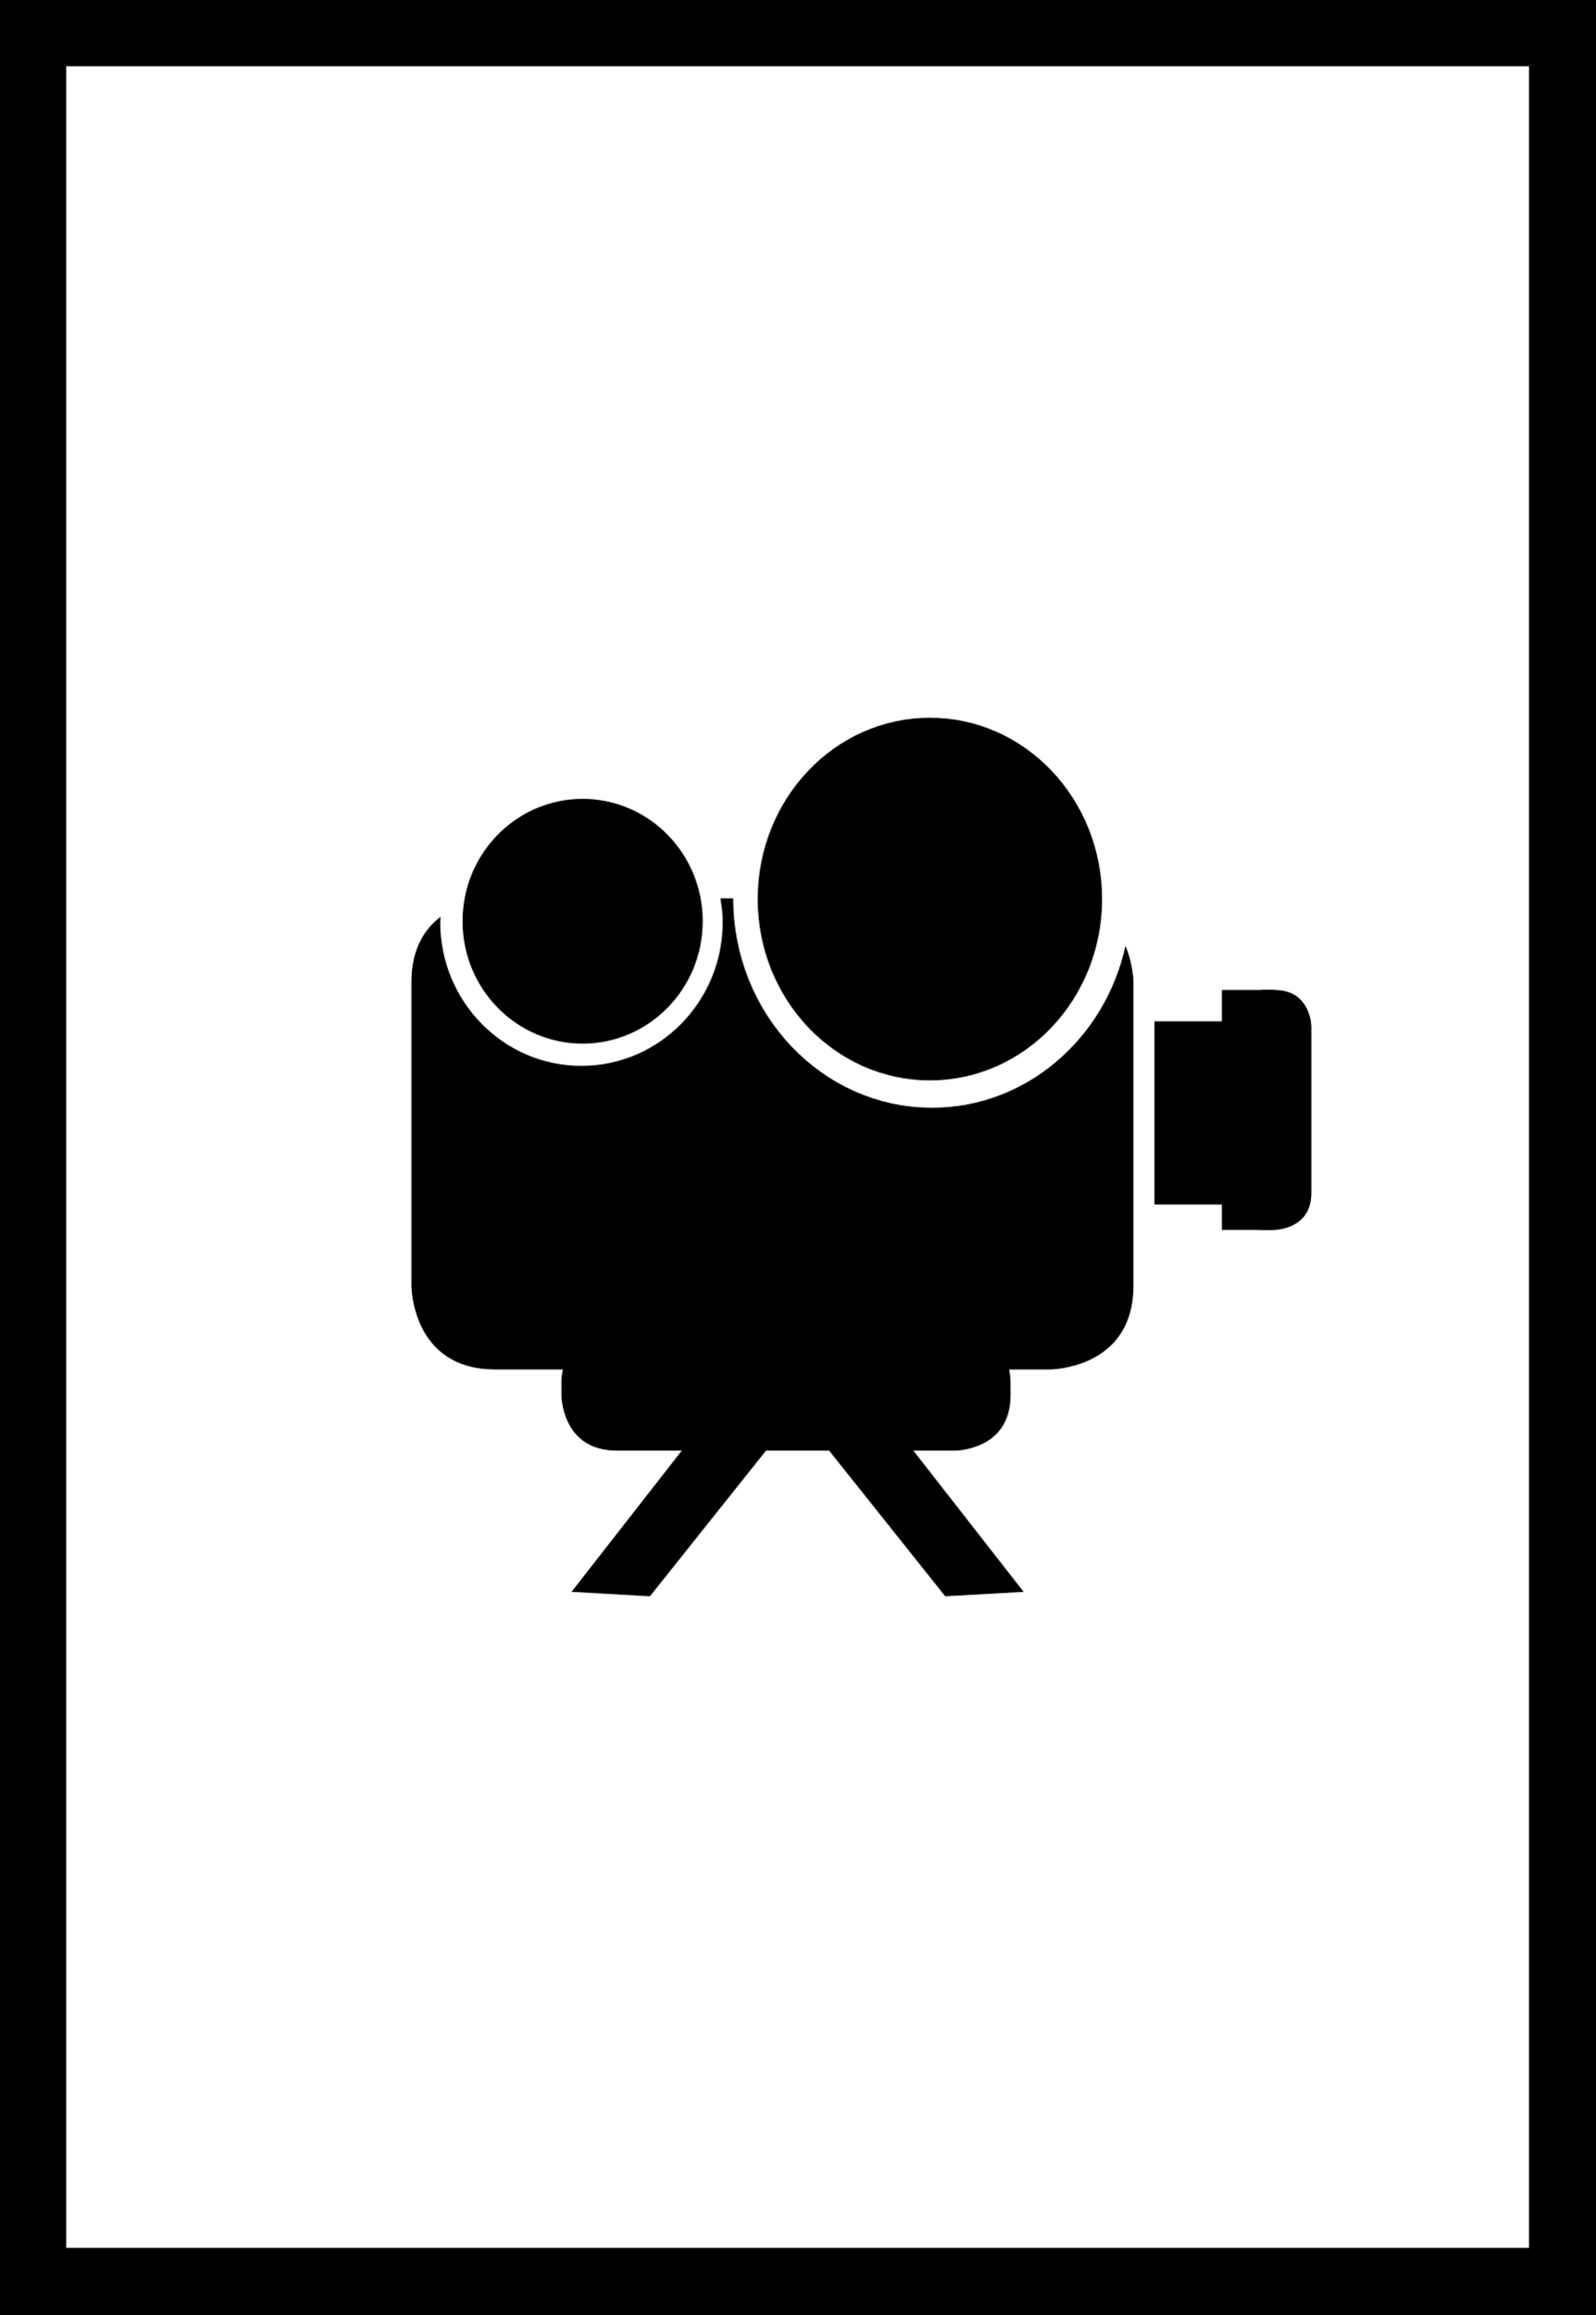
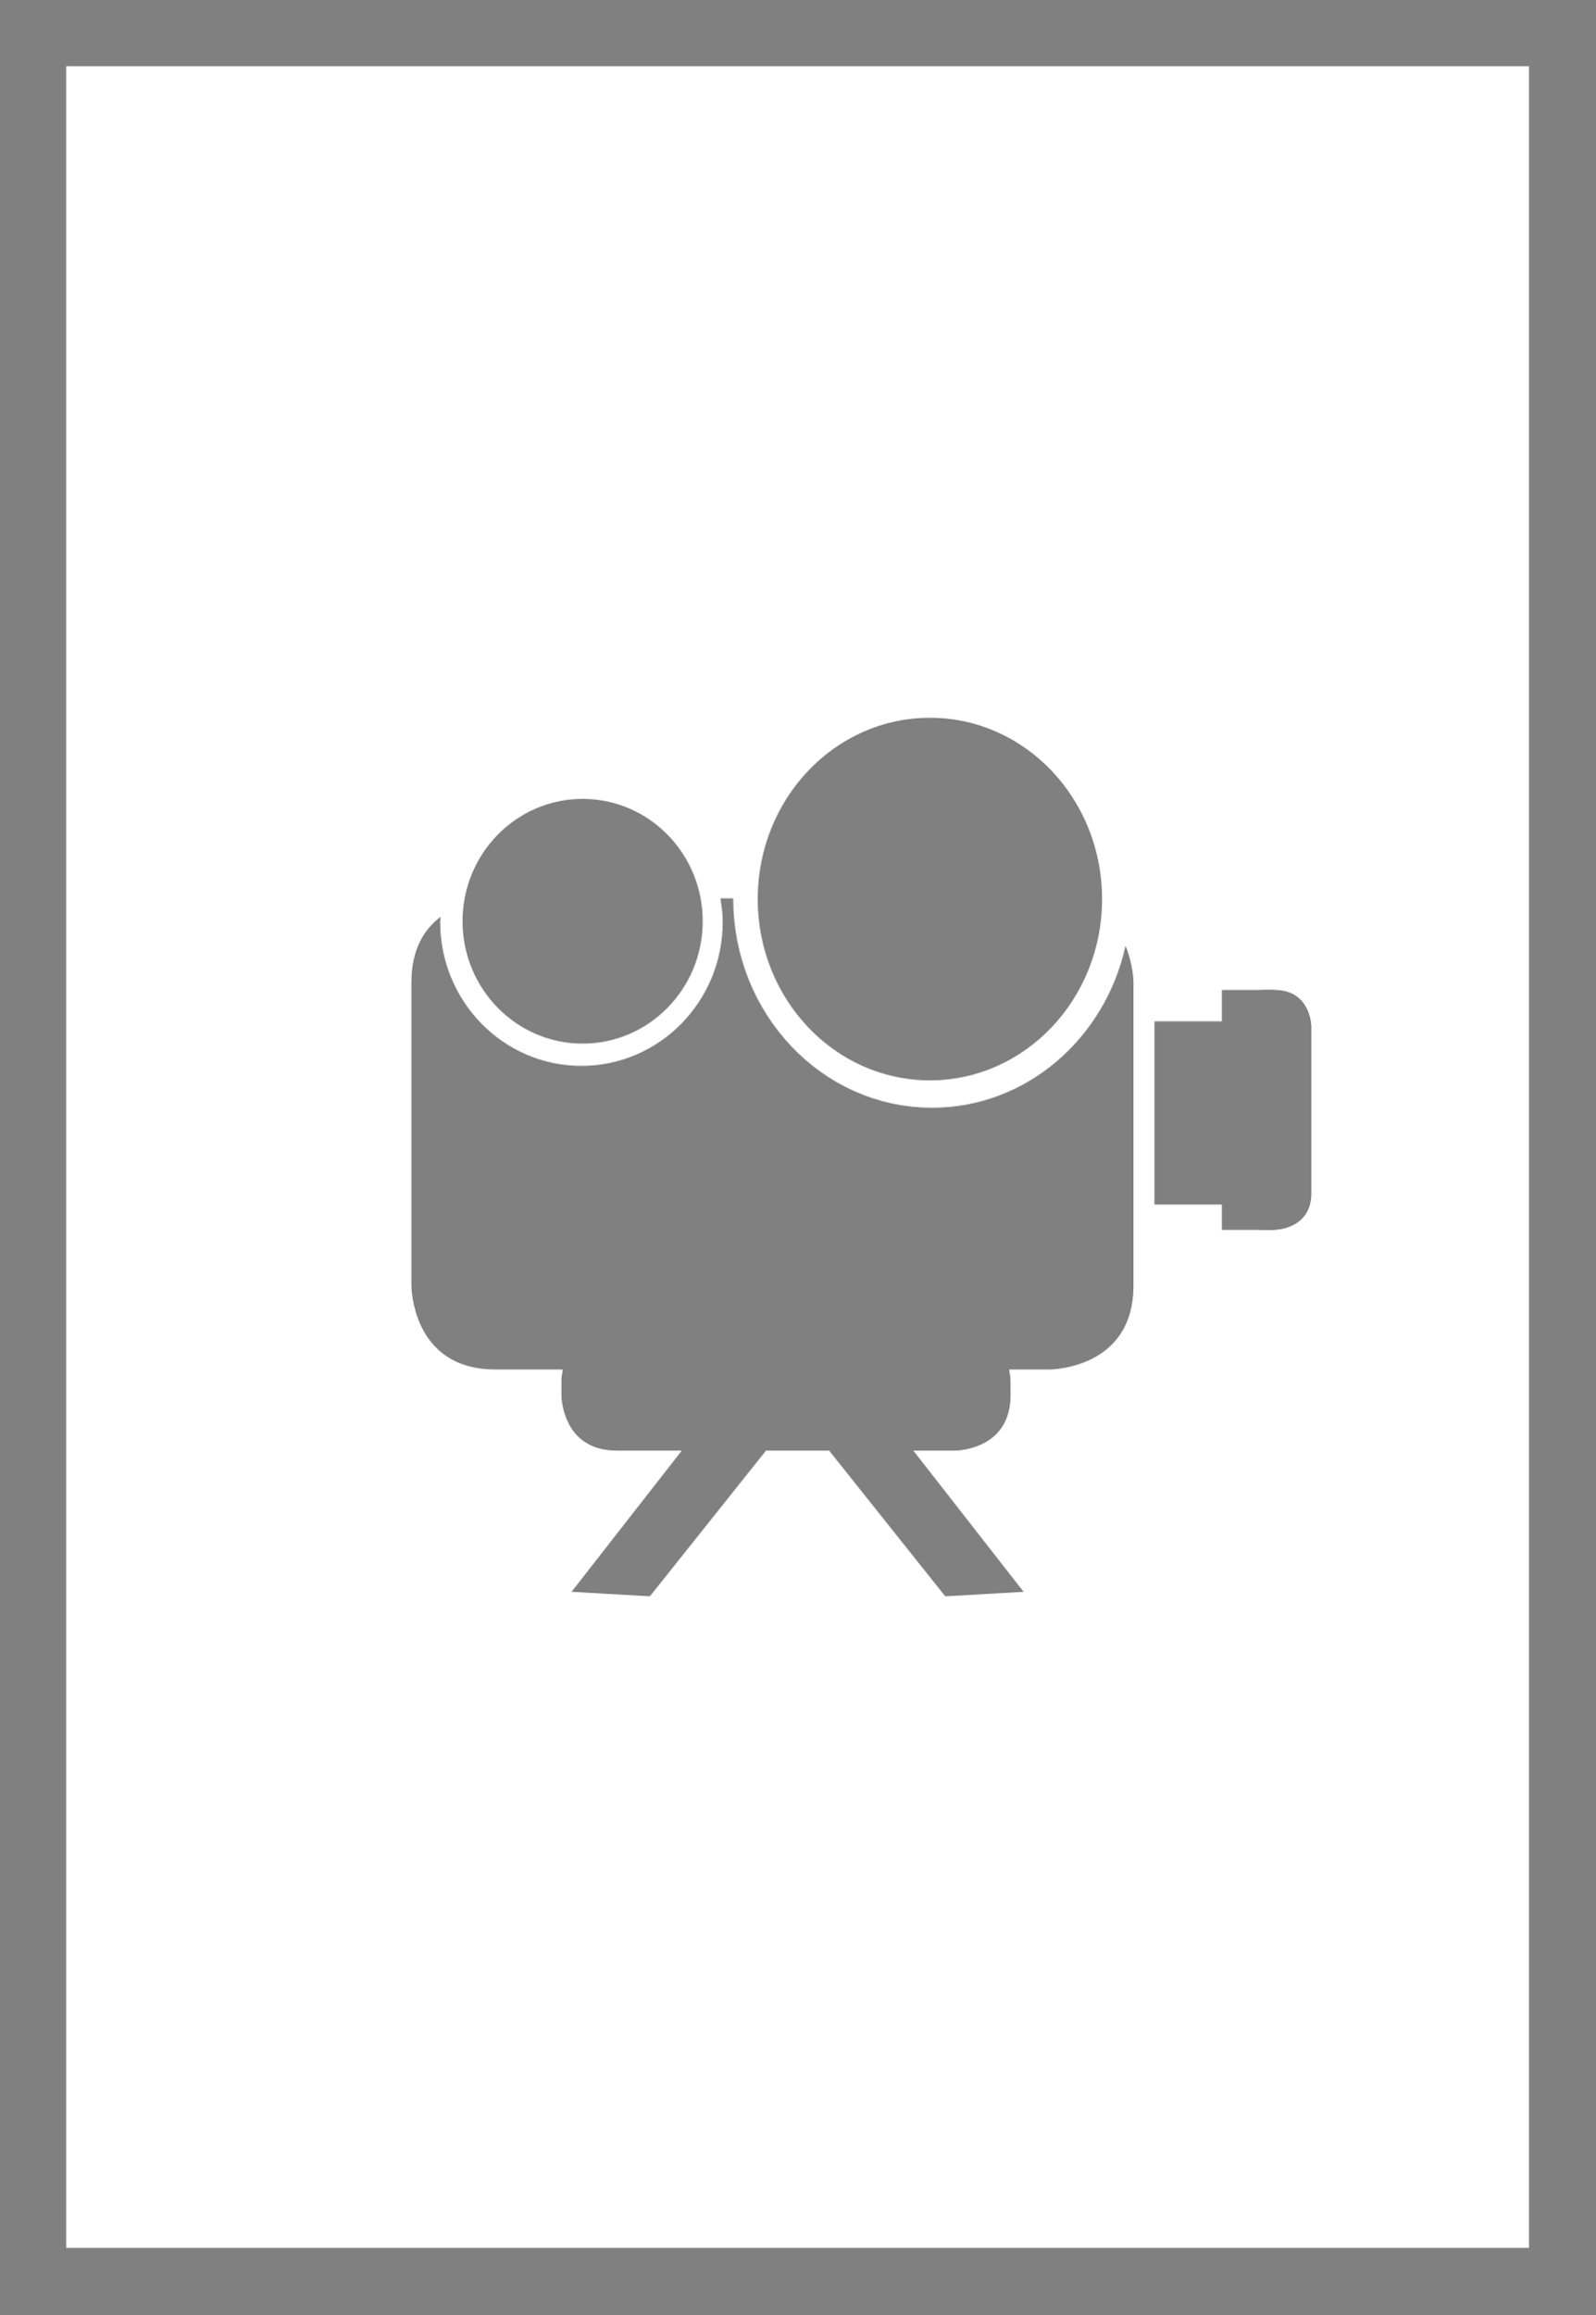
<svg xmlns="http://www.w3.org/2000/svg" xmlns:ns1="http://www.openswatchbook.org/uri/2009/osb" width="100" height="145" id="svg3824" version="1.1">
  <defs id="defs3826">
    <linearGradient id="linearGradient3756" ns1:paint="solid">
      <stop style="stop-color:#ffffff;stop-opacity:1;" offset="0" id="stop3758" />
    </linearGradient>
  </defs>
  <g id="layer1" transform="translate(0,81)">
-     <rect style="fill:none;stroke:#000000;stroke-width:8.3;stroke-opacity:1;stroke-miterlimit:4;stroke-dasharray:none" id="rect2986" width="145" height="100" x="-64" y="3.7747583e-015" rx="0.909" ry="0.909" transform="matrix(0,-1,1,0,0,0)" />
-     <g id="g3781" transform="translate(-2,0)">
-       <path style="fill:#000000;fill-opacity:1;fill-rule:nonzero;stroke:none" id="path530" d="m 81.276,-18.97 c 0,0 -2.314,0 -2.314,2.314 l 0,10.406 c 0,0 0,2.314 2.314,2.314 l 0.62,0 c 0,0 2.314,0 2.314,-2.314 l 0,-10.406 c 0,0 0,-2.314 -2.314,-2.314 l -0.62,0" />
-       <path style="fill:#000000;fill-opacity:1;fill-rule:nonzero;stroke:none" id="path532" d="m 78.597,-3.935 3.317,0 0,-15.035 -3.317,0 0,15.035 z" />
-       <path style="fill:#000000;fill-opacity:1;fill-rule:nonzero;stroke:none" id="path534" d="m 79.782,-5.521 0,-11.481 -5.412,0 0,11.481 5.412,0 z m -6.725,5.085 0,-19.026 c 0,0 -0.006,-1.085 -0.499,-2.269 -1.283,5.809 -6.221,10.142 -12.131,10.142 -6.884,0 -12.465,-5.874 -12.465,-13.122 l -0.802,0 c 0.079,0.484 0.146,0.971 0.146,1.477 0,4.982 -3.966,9.021 -8.857,9.021 -4.892,0 -8.856,-4.039 -8.856,-9.021 0,-0.111 0.028,-0.213 0.031,-0.323 -1.001,0.757 -1.835,2.005 -1.835,4.095 l 0,19.026 c 0,0 0,5.248 5.248,5.248 l 4.245,0 c -0.036,0.222 -0.089,0.425 -0.089,0.684 l 0,0.929 c 0,0 0,3.472 3.472,3.472 l 4.073,0 -6.913,8.849 4.914,0.281 7.28,-9.131 3.957,0 7.28,9.131 4.914,-0.281 -6.913,-8.849 2.621,0 c 0,0 3.473,0 3.473,-3.472 L 65.348,5.496 c 0,0 -0.009,-0.288 -0.087,-0.684 l 2.547,0 c 0,0 5.249,0 5.249,-5.248 z M 71.089,-24.666 c 0,-6.275 -4.833,-11.362 -10.794,-11.362 -5.962,0 -10.795,5.087 -10.795,11.362 0,6.276 4.833,11.363 10.795,11.363 5.961,0 10.794,-5.087 10.794,-11.363 z m -25.037,1.391 c 0,-4.235 -3.37,-7.668 -7.528,-7.668 -4.158,0 -7.529,3.432 -7.529,7.668 0,4.234 3.371,7.668 7.529,7.668 4.158,0 7.528,-3.434 7.528,-7.668" />
+     <rect style="fill:none;stroke:#808080;stroke-width:8.3;stroke-opacity:1;stroke-miterlimit:4;stroke-dasharray:none" id="rect2986" width="145" height="100" x="-64" y="3.7747583e-015" rx="0.909" ry="0.909" transform="matrix(0,-1,1,0,0,0)" />
+     <g id="g3781" transform="translate(-2,0)" style="fill:#808080">
+       <path style="fill:#808080;fill-opacity:1;fill-rule:nonzero;stroke:none" id="path530" d="m 81.276,-18.97 c 0,0 -2.314,0 -2.314,2.314 l 0,10.406 c 0,0 0,2.314 2.314,2.314 l 0.62,0 c 0,0 2.314,0 2.314,-2.314 l 0,-10.406 c 0,0 0,-2.314 -2.314,-2.314 l -0.62,0" />
+       <path style="fill:#808080;fill-opacity:1;fill-rule:nonzero;stroke:none" id="path532" d="m 78.597,-3.935 3.317,0 0,-15.035 -3.317,0 0,15.035 z" />
+       <path style="fill:#808080;fill-opacity:1;fill-rule:nonzero;stroke:none" id="path534" d="m 79.782,-5.521 0,-11.481 -5.412,0 0,11.481 5.412,0 z m -6.725,5.085 0,-19.026 c 0,0 -0.006,-1.085 -0.499,-2.269 -1.283,5.809 -6.221,10.142 -12.131,10.142 -6.884,0 -12.465,-5.874 -12.465,-13.122 l -0.802,0 c 0.079,0.484 0.146,0.971 0.146,1.477 0,4.982 -3.966,9.021 -8.857,9.021 -4.892,0 -8.856,-4.039 -8.856,-9.021 0,-0.111 0.028,-0.213 0.031,-0.323 -1.001,0.757 -1.835,2.005 -1.835,4.095 l 0,19.026 c 0,0 0,5.248 5.248,5.248 l 4.245,0 c -0.036,0.222 -0.089,0.425 -0.089,0.684 l 0,0.929 c 0,0 0,3.472 3.472,3.472 l 4.073,0 -6.913,8.849 4.914,0.281 7.28,-9.131 3.957,0 7.28,9.131 4.914,-0.281 -6.913,-8.849 2.621,0 c 0,0 3.473,0 3.473,-3.472 L 65.348,5.496 c 0,0 -0.009,-0.288 -0.087,-0.684 l 2.547,0 c 0,0 5.249,0 5.249,-5.248 z M 71.089,-24.666 c 0,-6.275 -4.833,-11.362 -10.794,-11.362 -5.962,0 -10.795,5.087 -10.795,11.362 0,6.276 4.833,11.363 10.795,11.363 5.961,0 10.794,-5.087 10.794,-11.363 z m -25.037,1.391 c 0,-4.235 -3.37,-7.668 -7.528,-7.668 -4.158,0 -7.529,3.432 -7.529,7.668 0,4.234 3.371,7.668 7.529,7.668 4.158,0 7.528,-3.434 7.528,-7.668" />
    </g>
  </g>
</svg>
